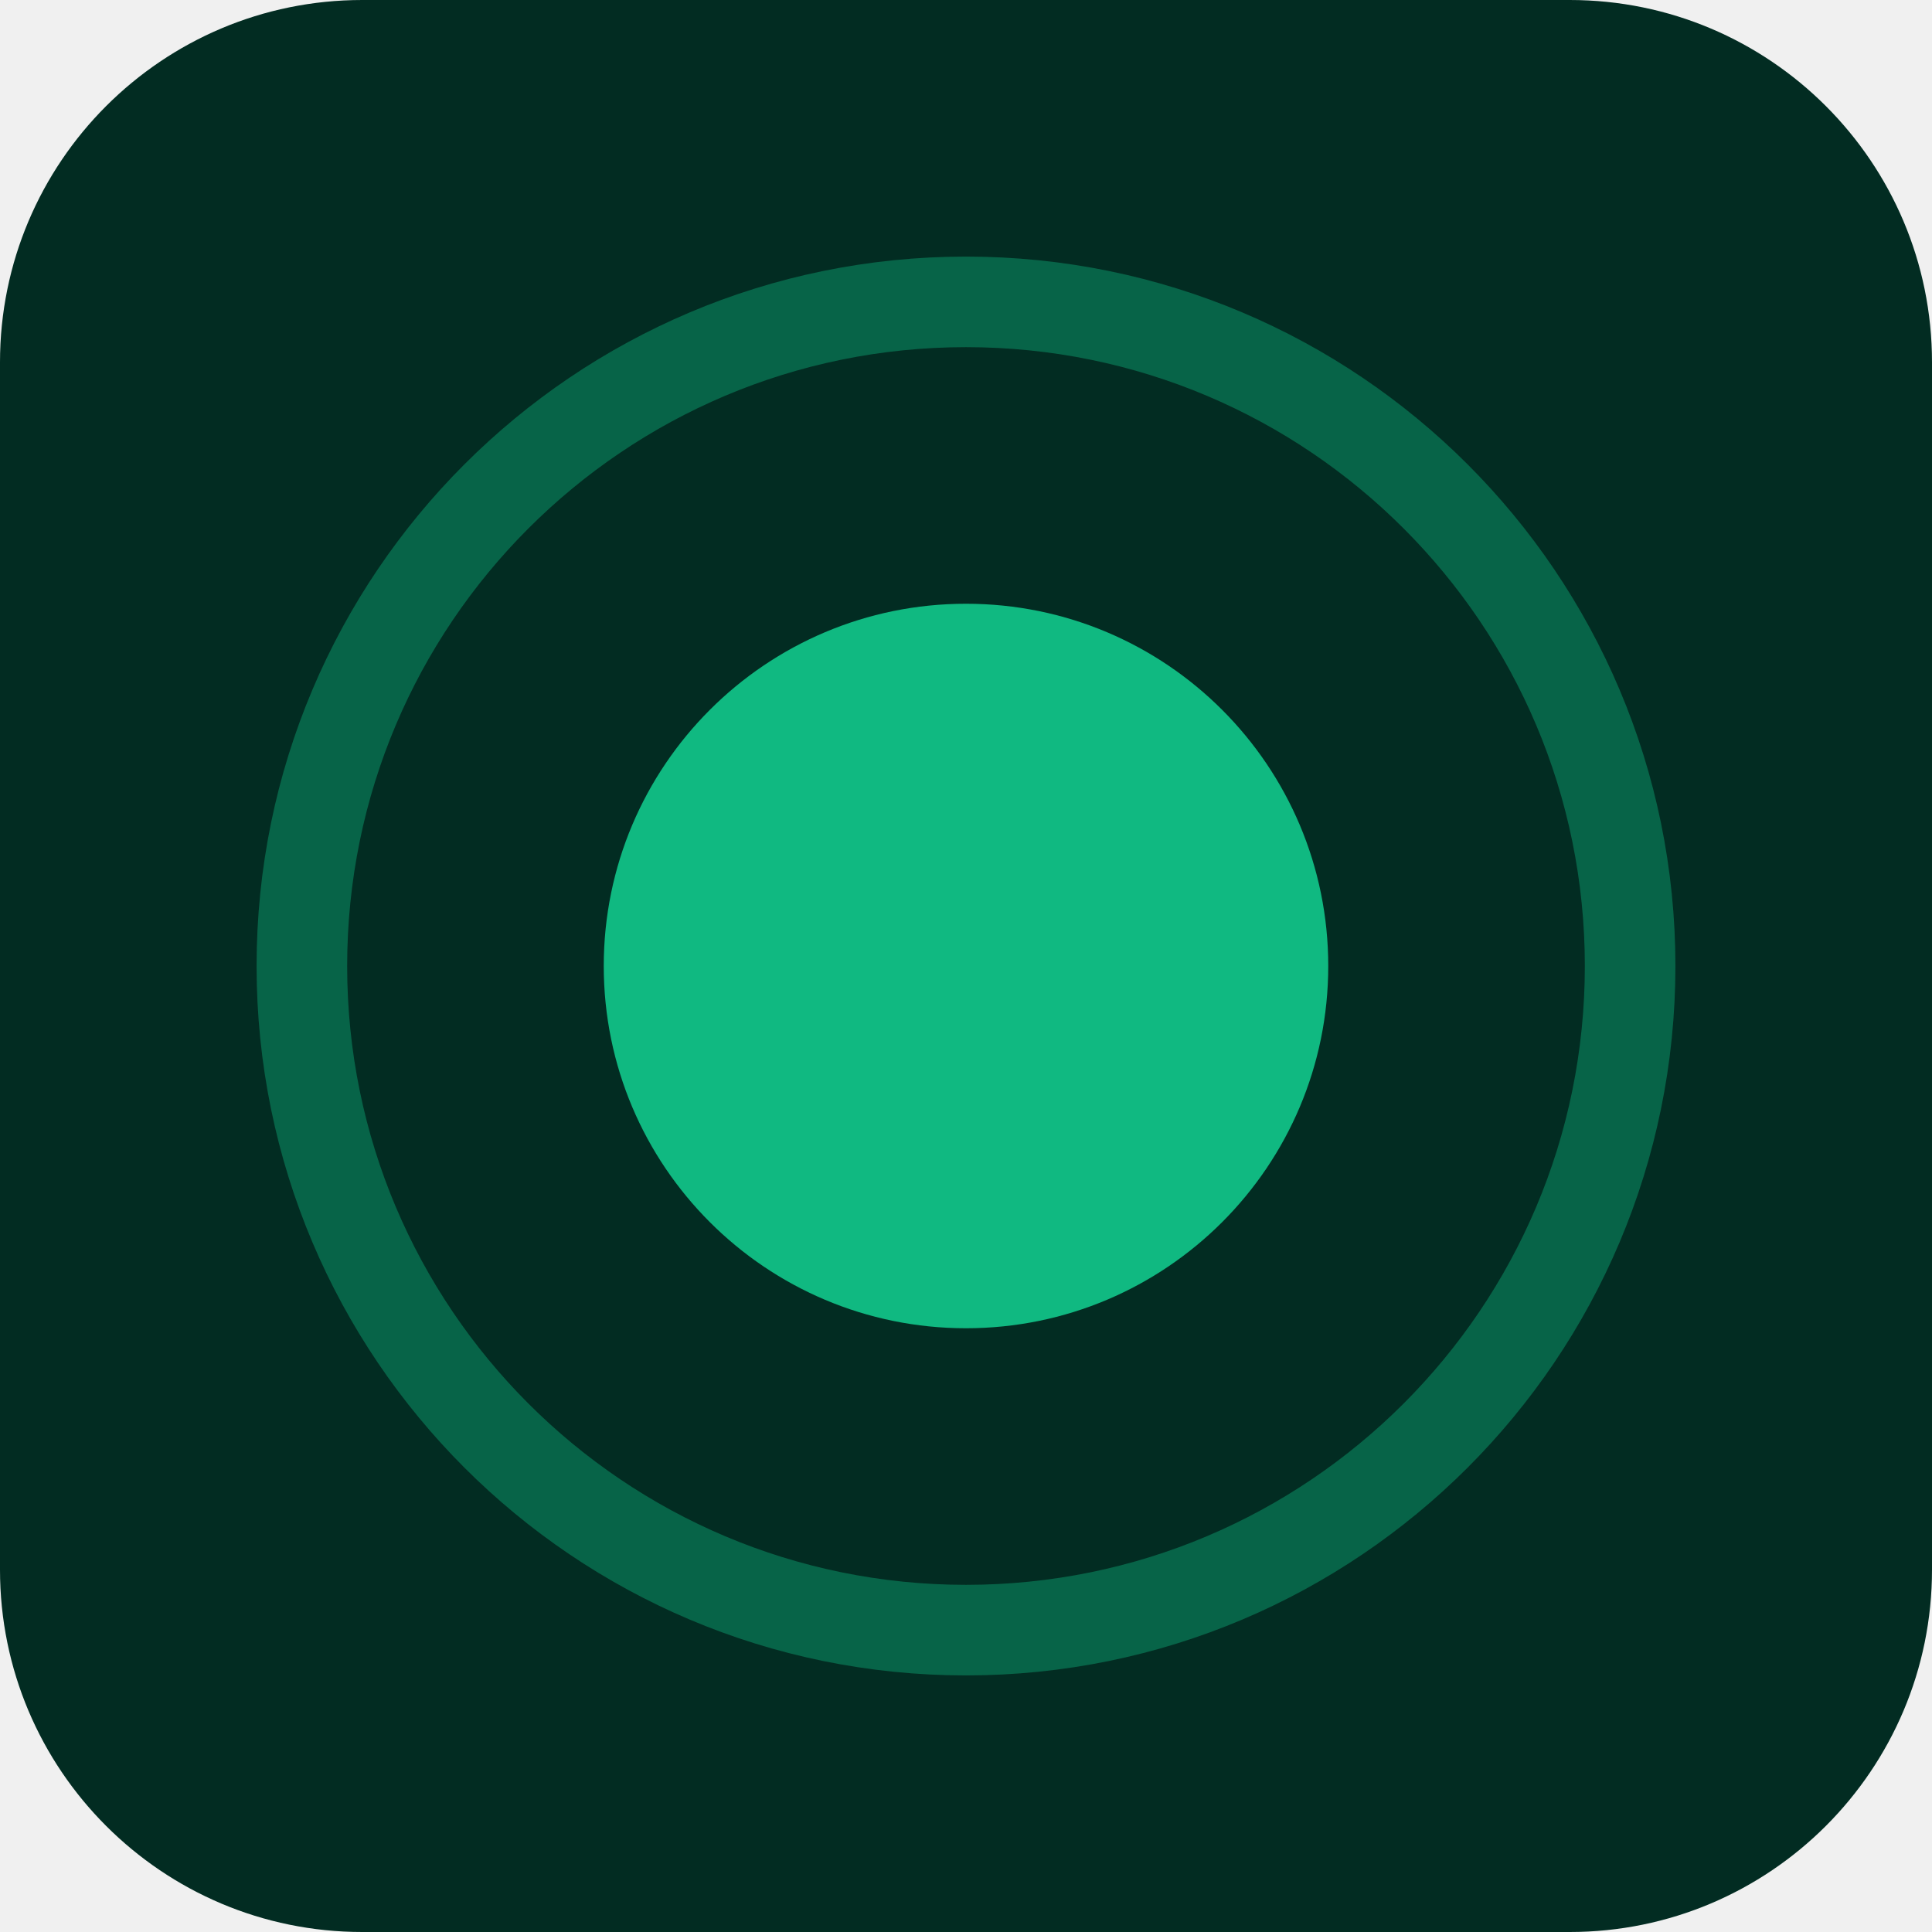
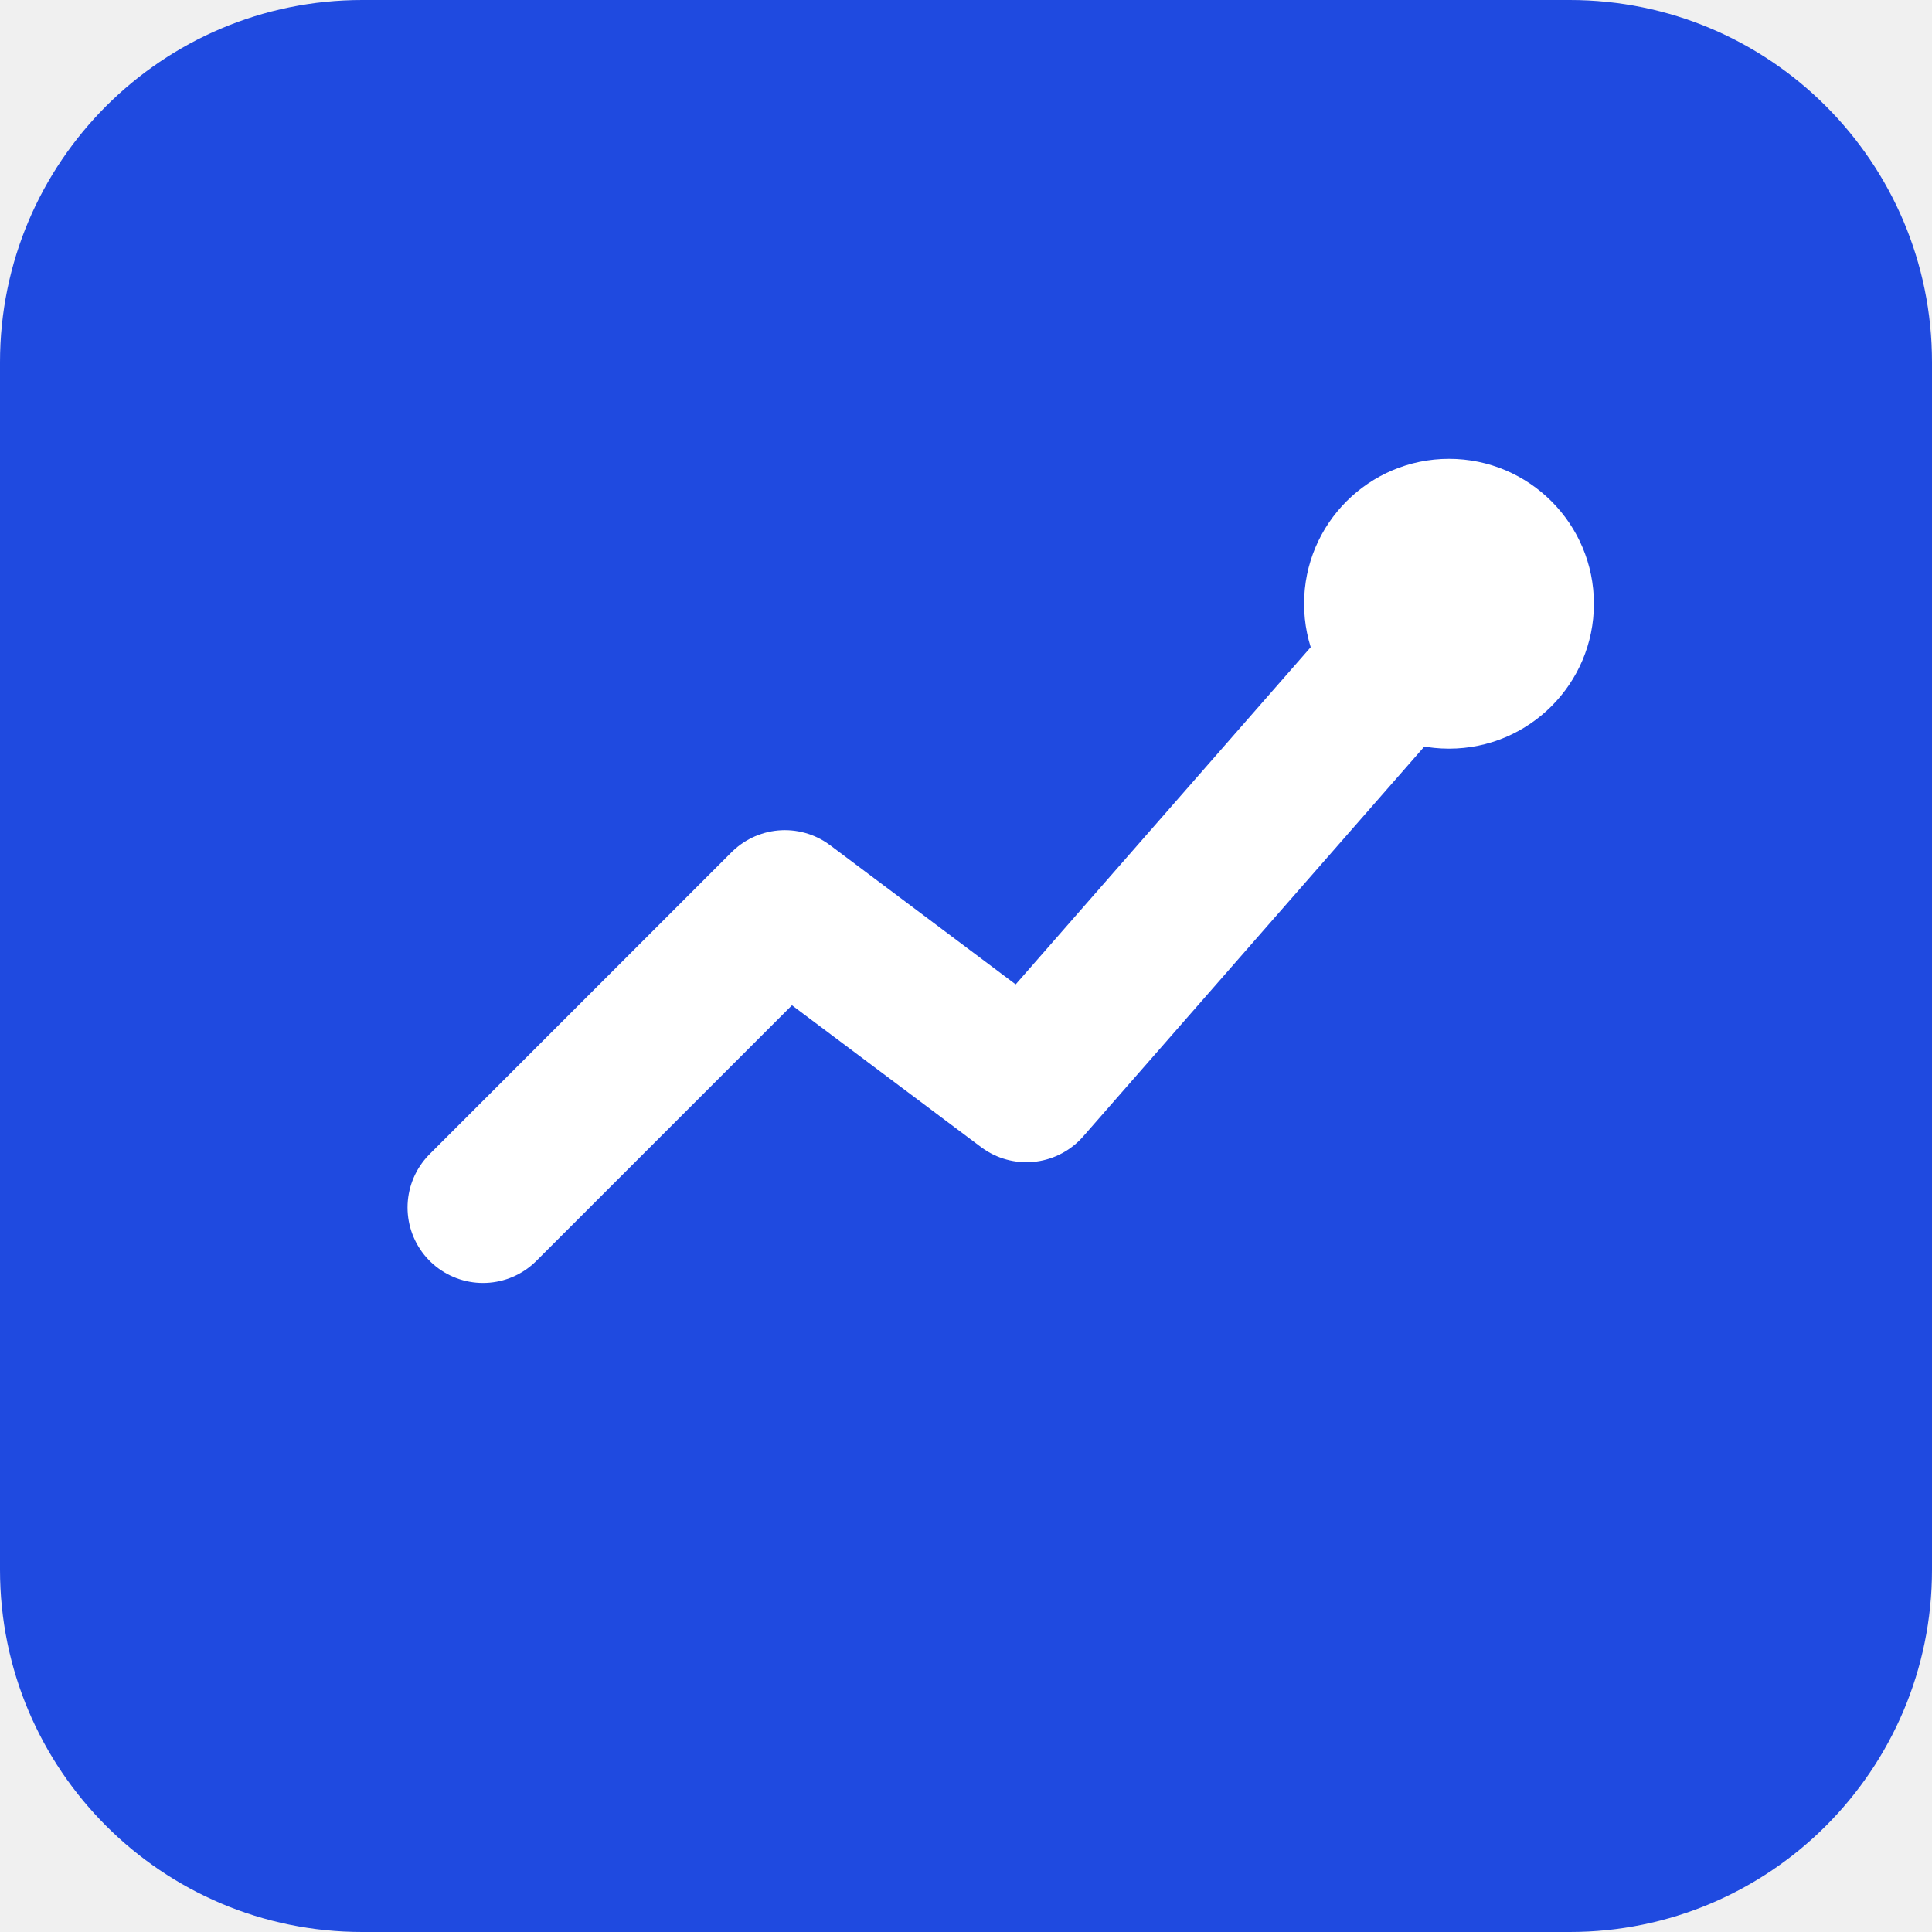
<svg xmlns="http://www.w3.org/2000/svg" viewBox="0 0 32 32">
-   <rect width="32" height="32" rx="6" fill="#022c22" />
-   <circle cx="16" cy="16" r="6" fill="#10b981" />
-   <circle cx="16" cy="16" r="11" fill="none" stroke="#10b981" stroke-width="1.5" opacity="0.4" />
+   <rect width="32" height="32" rx="6" fill="#1f4ae0" />
+   <path d="M 8 20 L 13 15 L 17 18 L 24 10" fill="none" stroke="#ffffff" stroke-width="2.5" stroke-linecap="round" stroke-linejoin="round" />
+   <circle cx="24" cy="10" r="2.4" fill="#ffffff" />
</svg>
